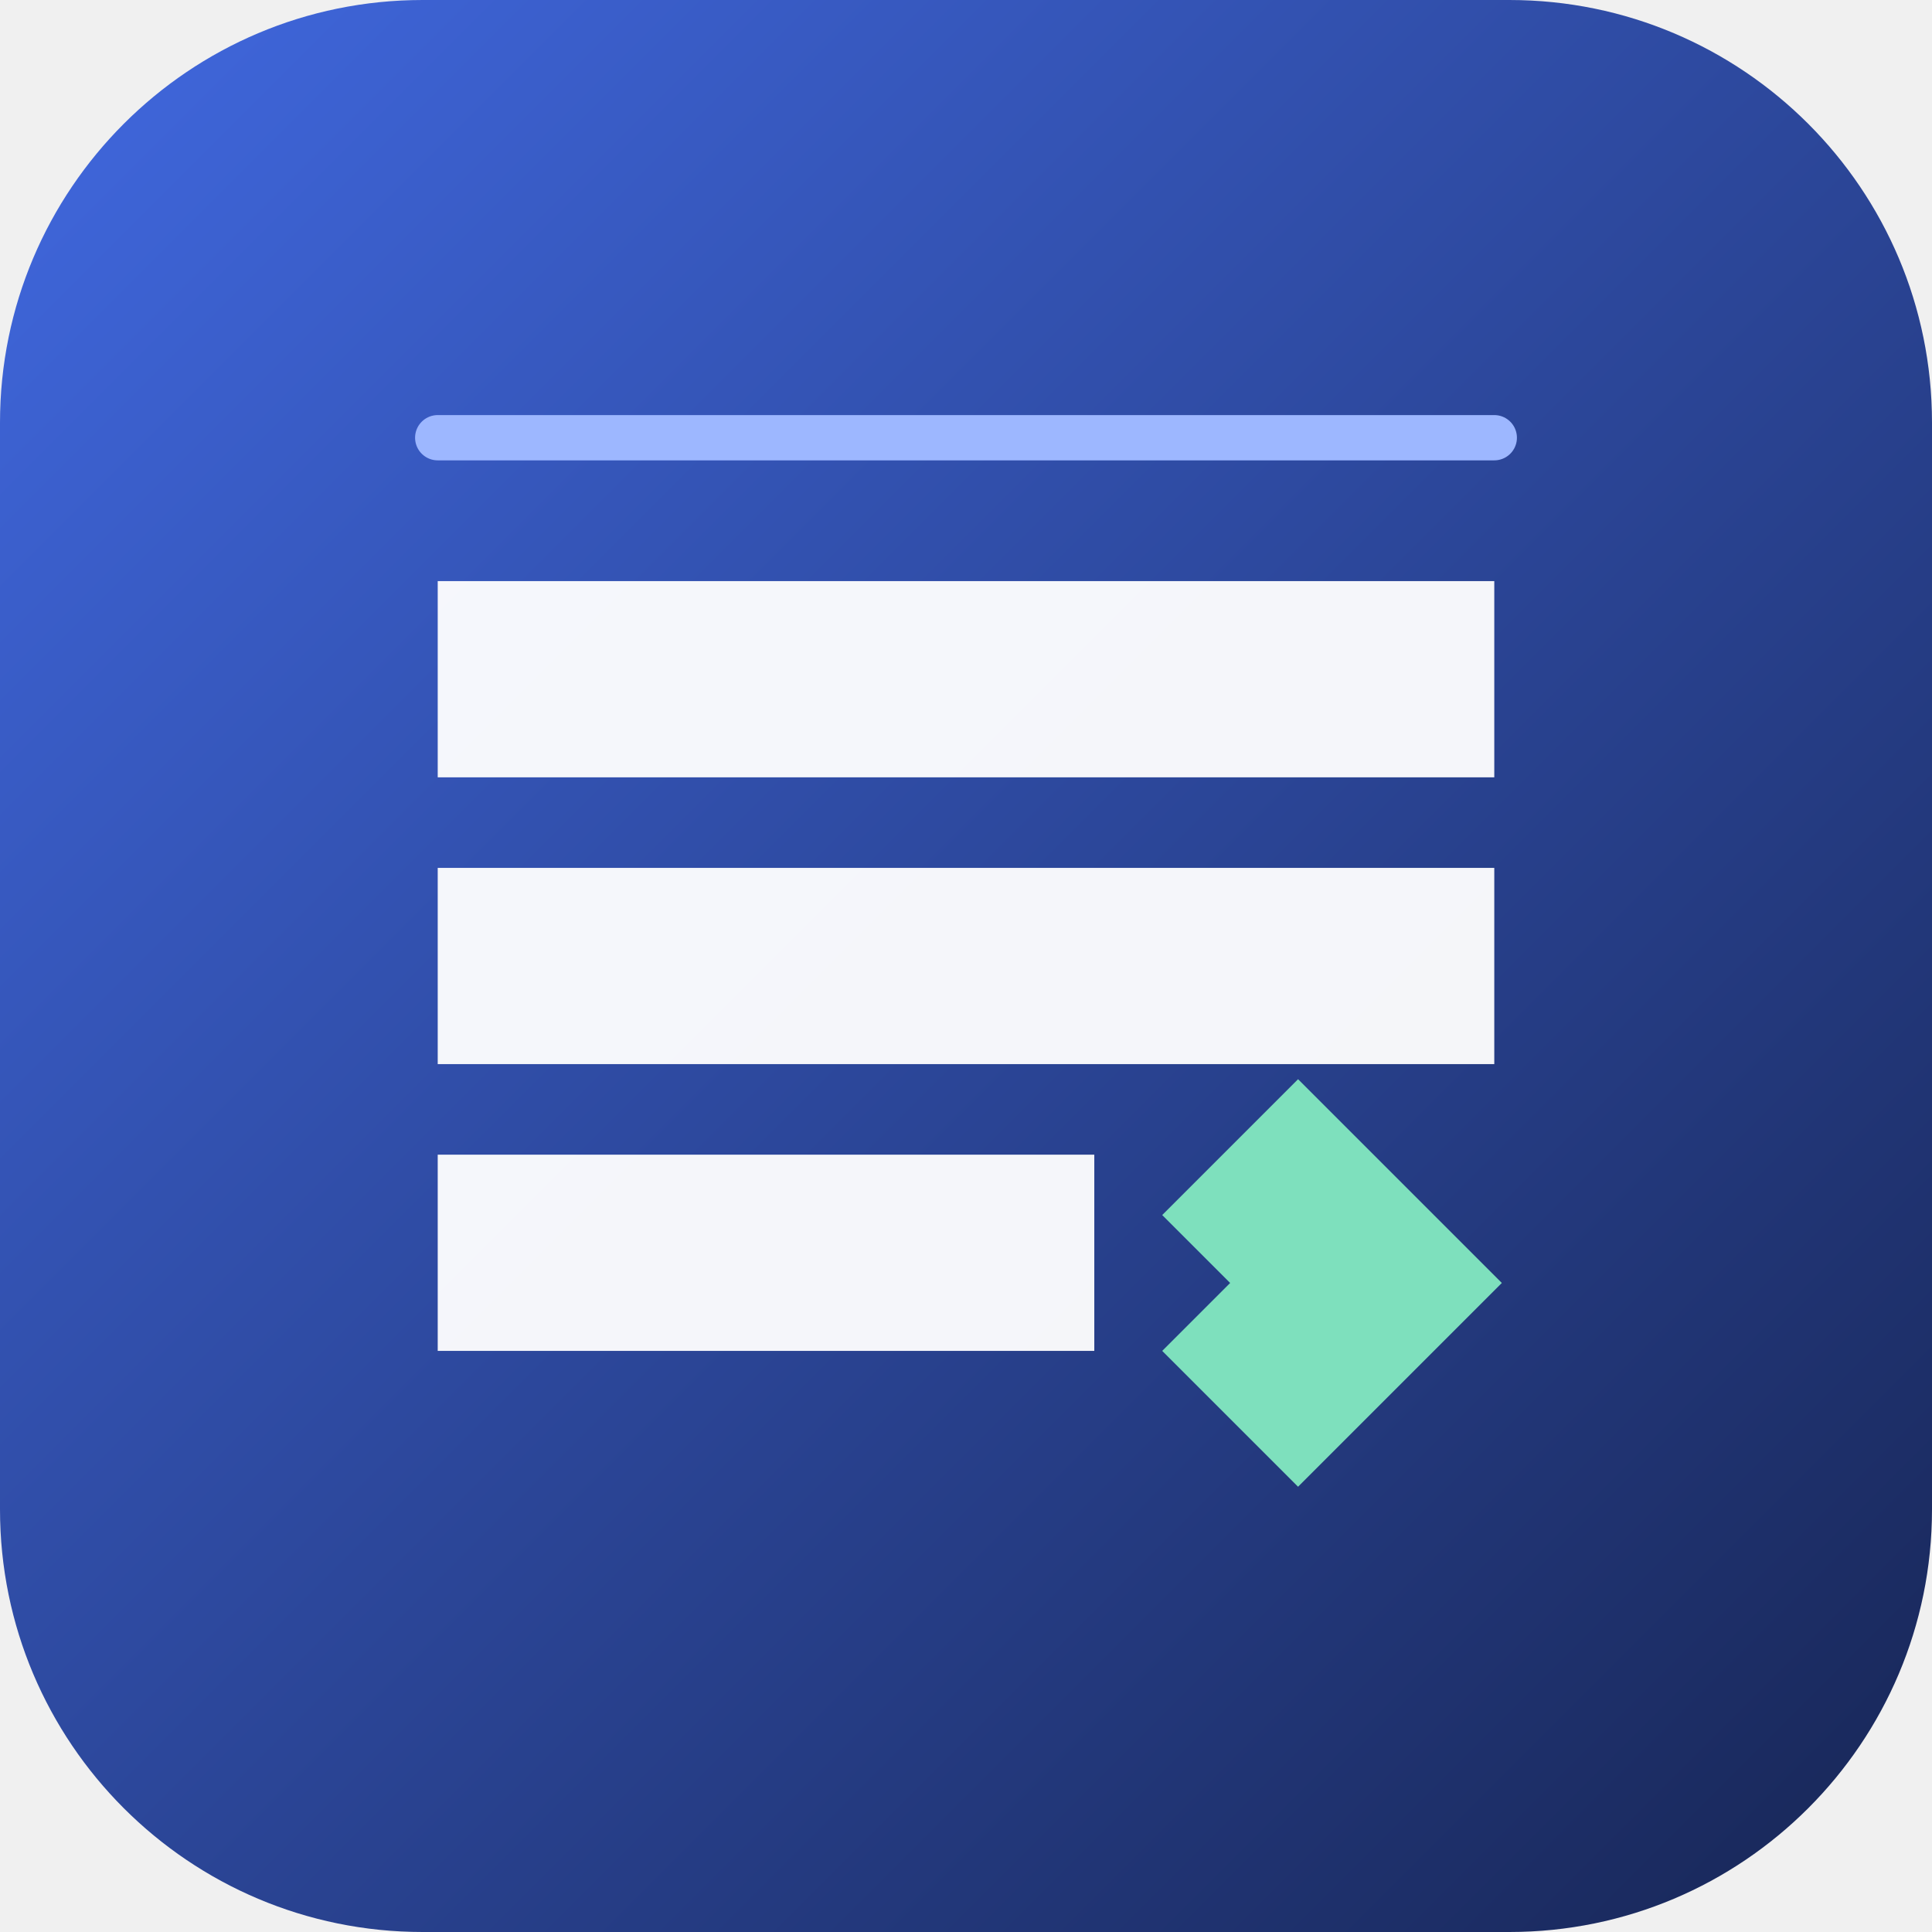
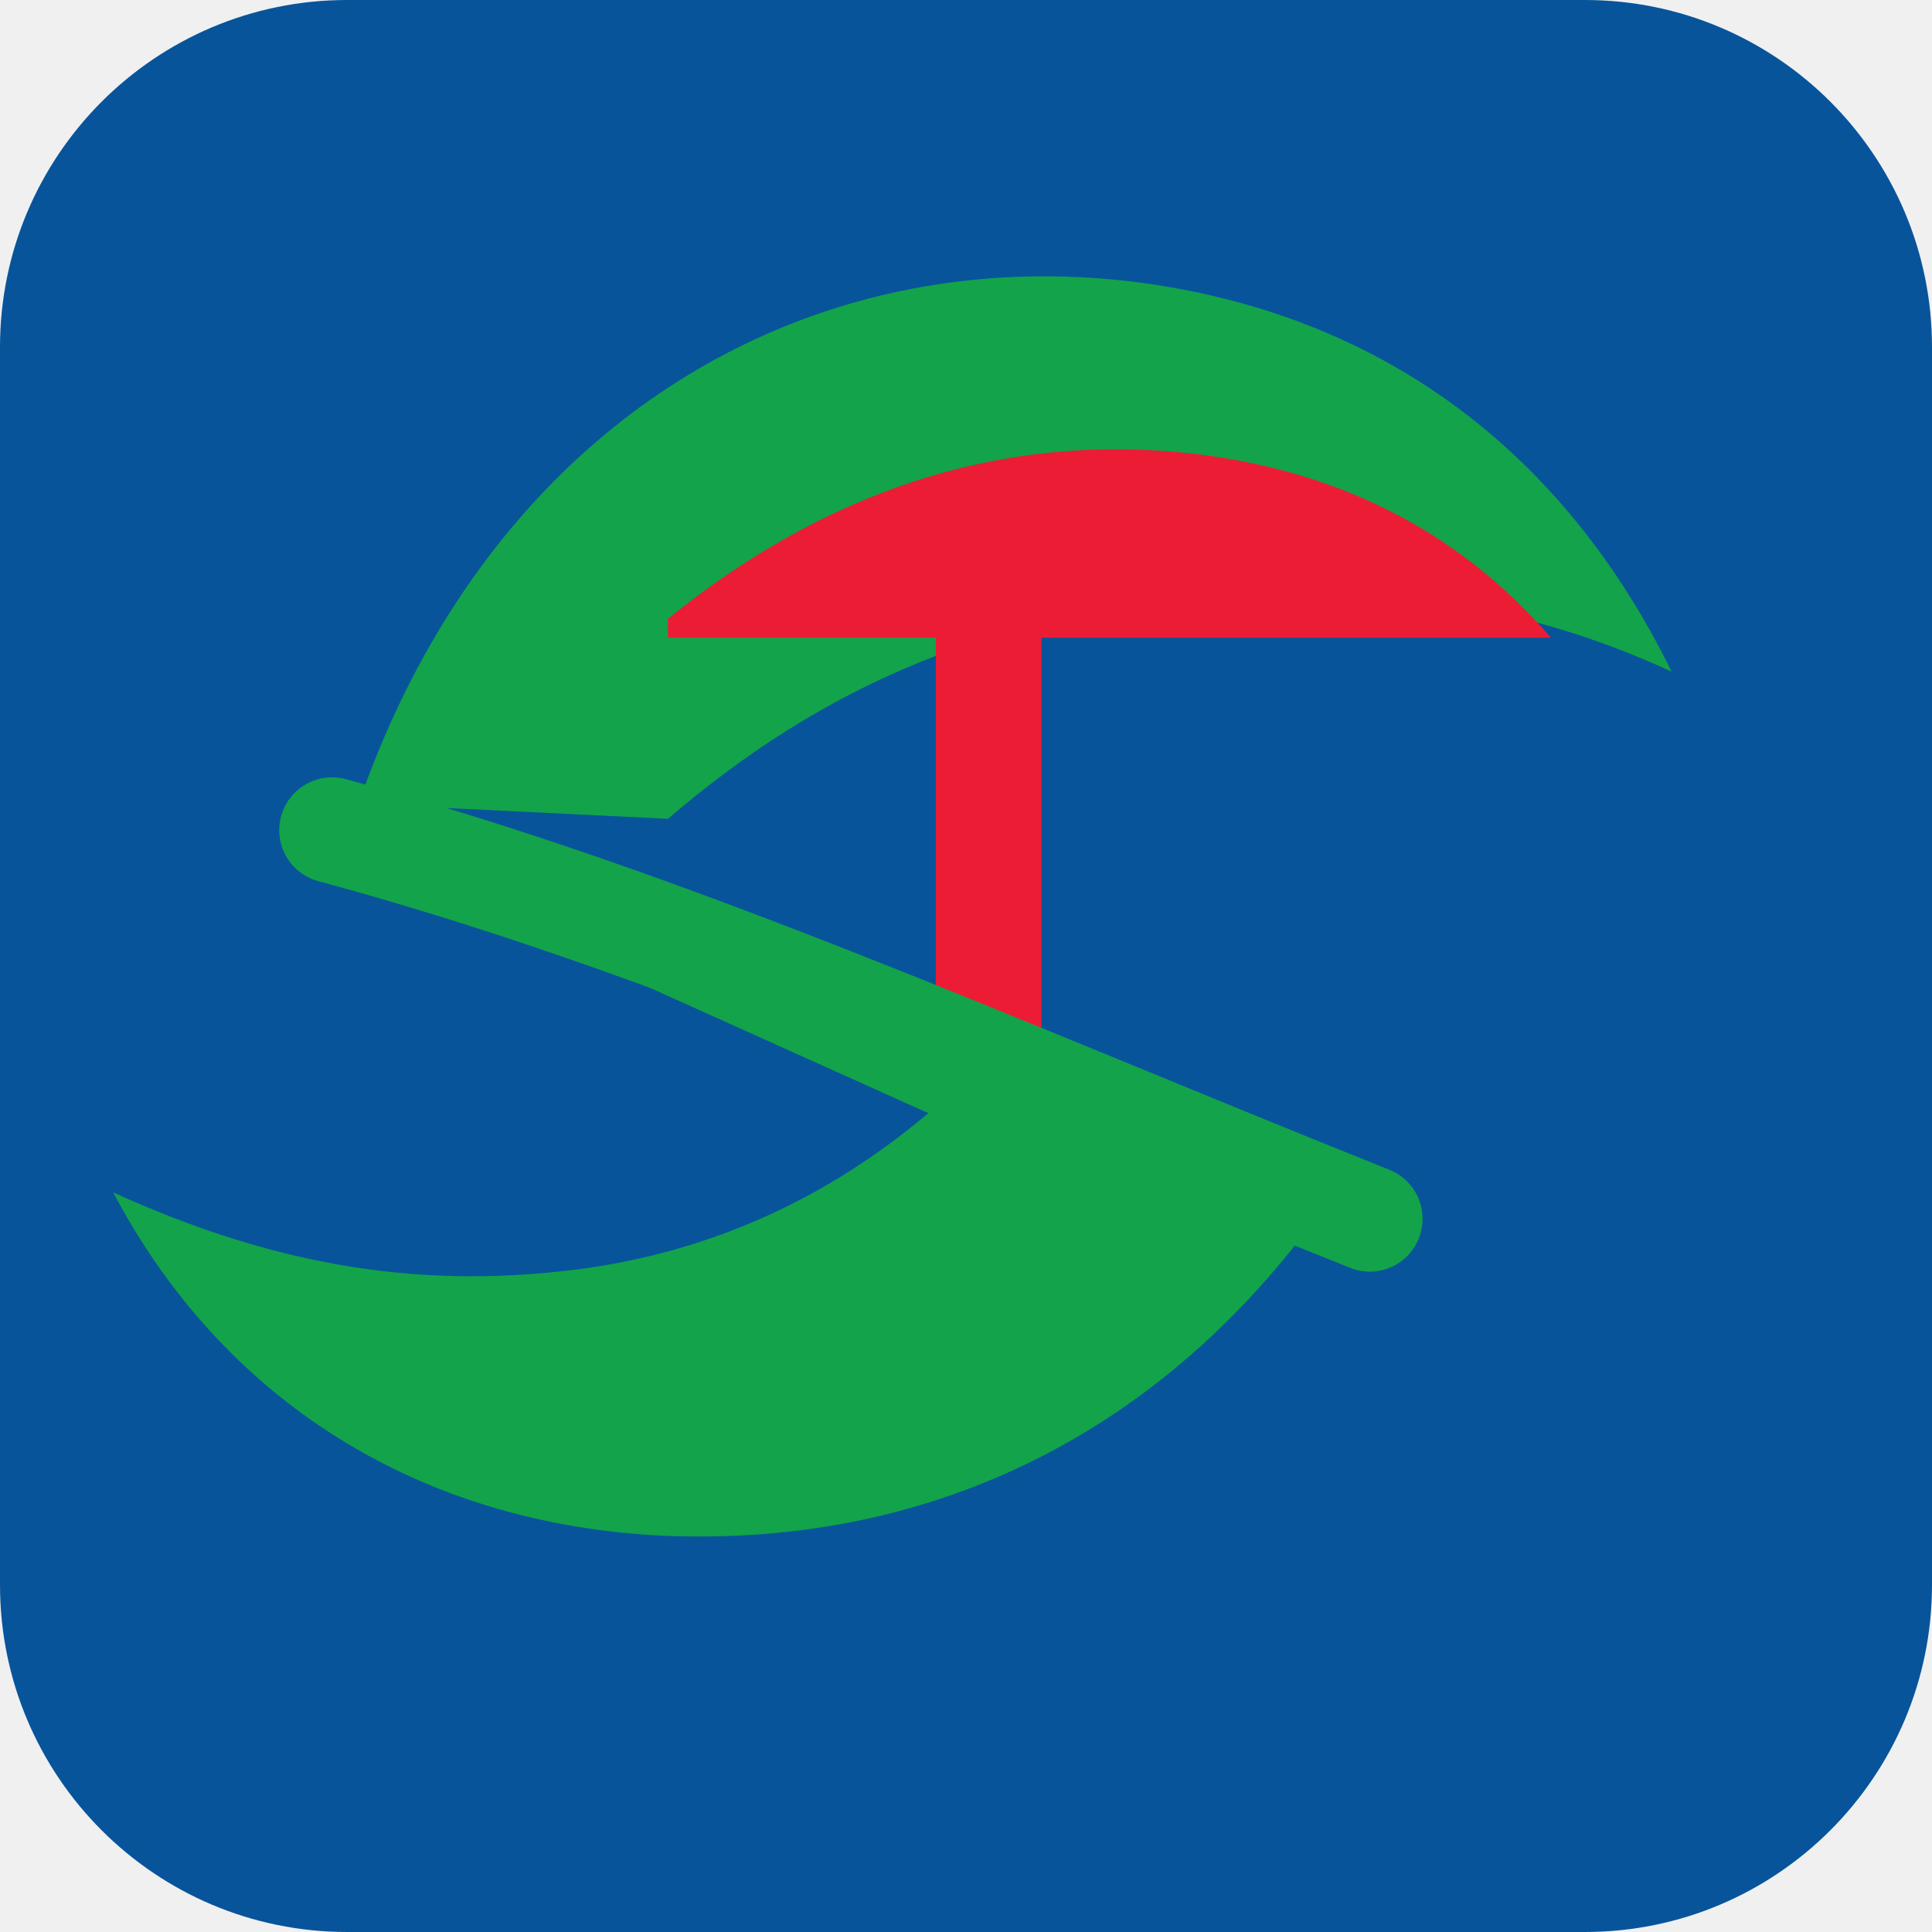
- <svg xmlns="http://www.w3.org/2000/svg" WIDTH="512" HEIGHT="512" viewBox="0 0 512 512">
-   <defs>
-     <linearGradient id="g" x1="0" y1="0" x2="1" y2="1">
-       <stop stop-color="#4169e1" />
-       <stop offset="1" stop-color="#172554" />
-     </linearGradient>
-   </defs>
-   <rect width="512" height="512" rx="112" fill="url(#g)" />
-   <path d="M116 154h280v52H116zm0 76h280v52H116zm0 76h174v52H116z" fill="#fff" opacity=".95" />
-   <path d="M344 286l54 54-54 54-36-36 18-18-18-18z" fill="#7ee0bd" />
-   <path d="M116 116h280" stroke="#9db7ff" stroke-width="12" stroke-linecap="round" />
+ <svg xmlns="http://www.w3.org/2000/svg" viewBox="0 0 512 512">
+   <rect width="512" height="512" rx="92" fill="#07549b" />
+   <path d="M95 213C130 112 214 63 303 75c65 9 112 46 140 103-39-18-77-23-119-20-60 4-105 23-147 59l-82-4Z" fill="#13a34a" />
+   <path d="M177 164c42-34 88-49 137-44 39 4 72 20 97 49H177Z" fill="#ed1c35" />
+   <path d="M248 168h28v188h-28z" fill="#ed1c35" />
+   <path d="M75 218c89 24 175 63 275 103-41 57-101 89-174 86-65-3-117-36-146-91 44 20 83 26 126 20 34-5 64-19 90-41L75 218Z" fill="#13a34a" />
+   <path d="M88 220c89 24 175 63 275 103" fill="none" stroke="#13a34a" stroke-width="28" stroke-linecap="round" />
</svg>
